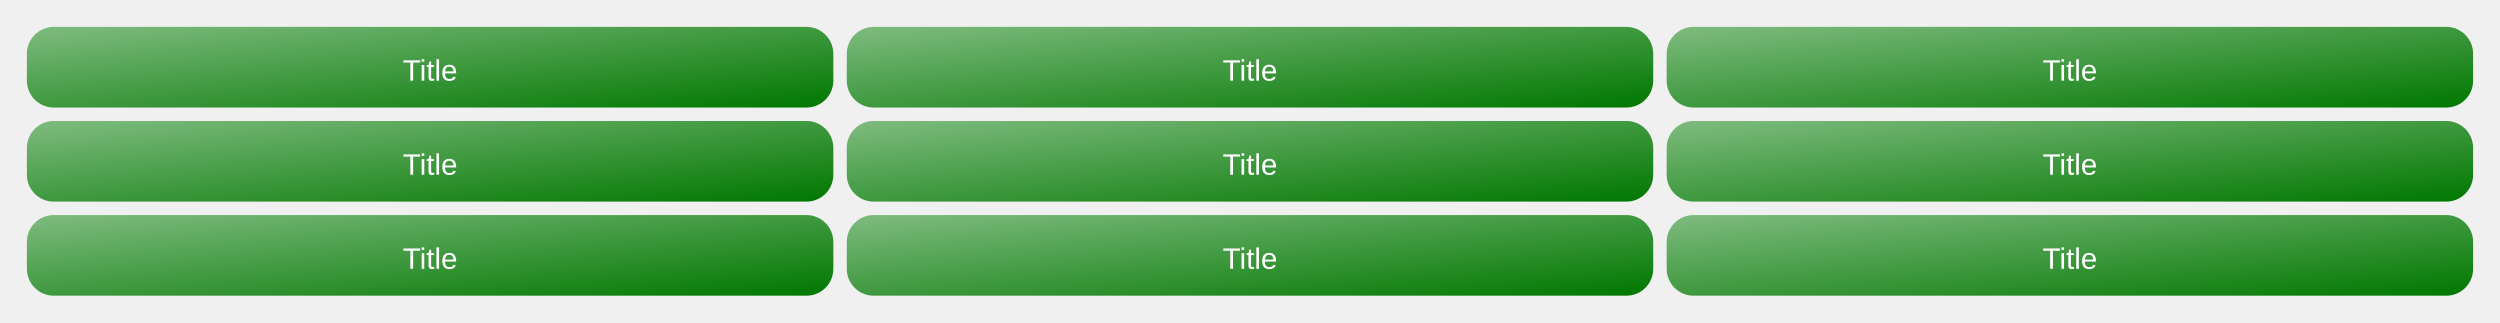
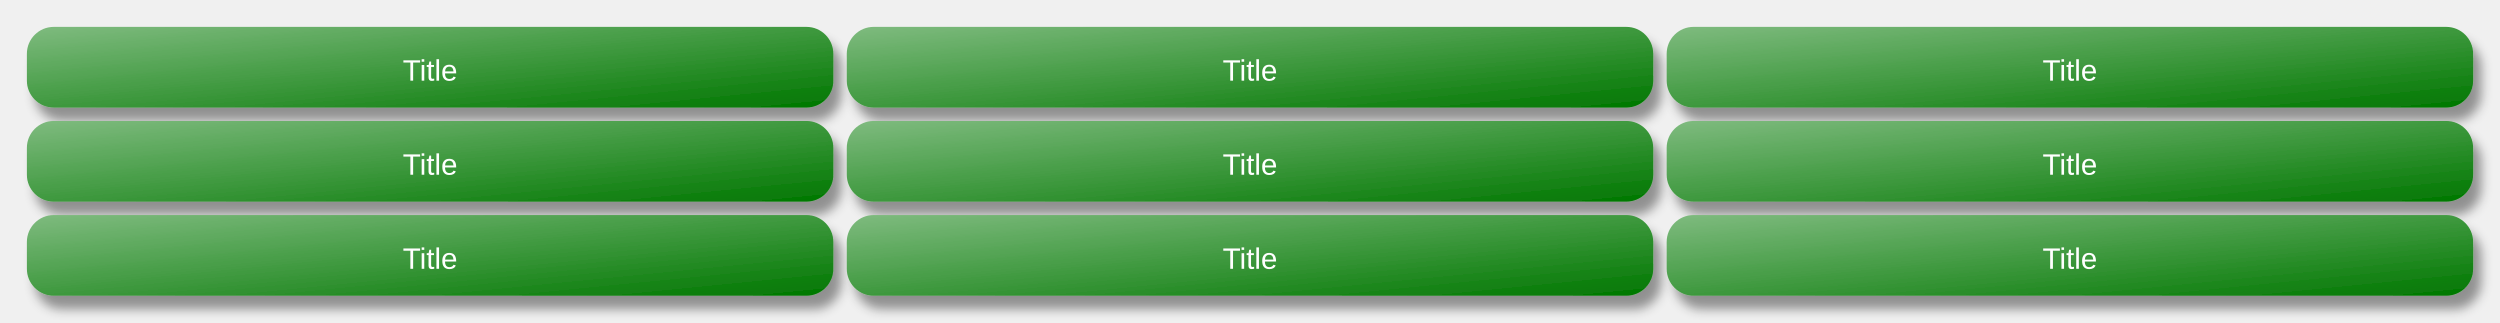
- <svg xmlns="http://www.w3.org/2000/svg" xmlns:xlink="http://www.w3.org/1999/xlink" width="930.0" height="120.0" viewBox="0 0 930.0 120.0" id="DocOps-1b2bd4af-ff81-40b7-9c8f-008ca5b79bb8">
+ <svg xmlns="http://www.w3.org/2000/svg" xmlns:xlink="http://www.w3.org/1999/xlink" width="930.0" height="120.0" viewBox="0 0 930.0 120.0" id="DocOps-cb90c604-b5c2-4a96-95b9-285622e2f8c0">
  <defs>
    <filter id="buttonBlur">
      <feGaussianBlur in="SourceAlpha" stdDeviation="2" result="blur" />
      <feOffset in="blur" dy="2" result="offsetBlur" />
      <feMerge>
        <feMergeNode in="offsetBlur" />
        <feMergeNode in="SourceGraphic" />
      </feMerge>
    </filter>
    <linearGradient id="overlayGrad" gradientUnits="userSpaceOnUse" x1="95" y1="-20" x2="95" y2="70">
      <stop offset="0" stop-color="#000000" stop-opacity="0.5" />
      <stop offset="1" stop-color="#000000" stop-opacity="0" />
    </linearGradient>
    <filter id="topshineBlur">
      <feGaussianBlur stdDeviation="0.93" />
    </filter>
    <linearGradient id="topshineGrad" gradientUnits="userSpaceOnUse" x1="95" y1="0" x2="95" y2="40">
      <stop offset="0" stop-color="#ffffff" stop-opacity="1" />
      <stop offset="1" stop-color="#ffffff" stop-opacity="0" />
    </linearGradient>
    <filter id="bottomshine">
      <feGaussianBlur stdDeviation="0.95" />
    </filter>
-     <linearGradient id="IDd76d24ee-874a-46ea-be8f-86affdeb460c" x2="1" y2="1">
+     <filter id="Bevel2" filterUnits="objectBoundingBox" x="-10%" y="-10%" width="150%" height="150%">
+       <feGaussianBlur in="SourceAlpha" stdDeviation="0.5" result="blur" />
+       <feSpecularLighting in="blur" surfaceScale="5" specularConstant="0.5" specularExponent="10" result="specOut" lighting-color="white">
+         <fePointLight x="-5000" y="-10000" z="0000" />
+       </feSpecularLighting>
+       <feComposite in="specOut" in2="SourceAlpha" operator="in" result="specOut2" />
+       <feComposite in="SourceGraphic" in2="specOut2" operator="arithmetic" k1="0" k2="1" k3="1" k4="0" result="litPaint" />
+     </filter>
+     <linearGradient id="ID5816825d-528f-46db-aa10-1daeeeda0cf1" x2="1" y2="1">
      <stop class="stop1" offset="0%" stop-color="#7fbb7f" />
      <stop class="stop2" offset="50%" stop-color="#3f993f" />
      <stop class="stop3" offset="100%" stop-color="#007700" />
    </linearGradient>
-     <linearGradient id="IDd76d24ee-874a-46ea-be8f-86affdeb460c" x2="1" y2="1">
+     <linearGradient id="ID5816825d-528f-46db-aa10-1daeeeda0cf1" x2="1" y2="1">
      <stop class="stop1" offset="0%" stop-color="#7fbb7f" />
      <stop class="stop2" offset="50%" stop-color="#3f993f" />
      <stop class="stop3" offset="100%" stop-color="#007700" />
    </linearGradient>
-     <linearGradient id="IDd76d24ee-874a-46ea-be8f-86affdeb460c" x2="1" y2="1">
+     <linearGradient id="ID5816825d-528f-46db-aa10-1daeeeda0cf1" x2="1" y2="1">
      <stop class="stop1" offset="0%" stop-color="#7fbb7f" />
      <stop class="stop2" offset="50%" stop-color="#3f993f" />
      <stop class="stop3" offset="100%" stop-color="#007700" />
    </linearGradient>
-     <linearGradient id="IDd76d24ee-874a-46ea-be8f-86affdeb460c" x2="1" y2="1">
+     <linearGradient id="ID5816825d-528f-46db-aa10-1daeeeda0cf1" x2="1" y2="1">
      <stop class="stop1" offset="0%" stop-color="#7fbb7f" />
      <stop class="stop2" offset="50%" stop-color="#3f993f" />
      <stop class="stop3" offset="100%" stop-color="#007700" />
    </linearGradient>
-     <linearGradient id="IDd76d24ee-874a-46ea-be8f-86affdeb460c" x2="1" y2="1">
+     <linearGradient id="ID5816825d-528f-46db-aa10-1daeeeda0cf1" x2="1" y2="1">
      <stop class="stop1" offset="0%" stop-color="#7fbb7f" />
      <stop class="stop2" offset="50%" stop-color="#3f993f" />
      <stop class="stop3" offset="100%" stop-color="#007700" />
    </linearGradient>
-     <linearGradient id="IDd76d24ee-874a-46ea-be8f-86affdeb460c" x2="1" y2="1">
+     <linearGradient id="ID5816825d-528f-46db-aa10-1daeeeda0cf1" x2="1" y2="1">
      <stop class="stop1" offset="0%" stop-color="#7fbb7f" />
      <stop class="stop2" offset="50%" stop-color="#3f993f" />
      <stop class="stop3" offset="100%" stop-color="#007700" />
    </linearGradient>
-     <linearGradient id="IDd76d24ee-874a-46ea-be8f-86affdeb460c" x2="1" y2="1">
+     <linearGradient id="ID5816825d-528f-46db-aa10-1daeeeda0cf1" x2="1" y2="1">
      <stop class="stop1" offset="0%" stop-color="#7fbb7f" />
      <stop class="stop2" offset="50%" stop-color="#3f993f" />
      <stop class="stop3" offset="100%" stop-color="#007700" />
    </linearGradient>
-     <linearGradient id="IDd76d24ee-874a-46ea-be8f-86affdeb460c" x2="1" y2="1">
+     <linearGradient id="ID5816825d-528f-46db-aa10-1daeeeda0cf1" x2="1" y2="1">
      <stop class="stop1" offset="0%" stop-color="#7fbb7f" />
      <stop class="stop2" offset="50%" stop-color="#3f993f" />
      <stop class="stop3" offset="100%" stop-color="#007700" />
    </linearGradient>
-     <linearGradient id="IDd76d24ee-874a-46ea-be8f-86affdeb460c" x2="1" y2="1">
+     <linearGradient id="ID5816825d-528f-46db-aa10-1daeeeda0cf1" x2="1" y2="1">
      <stop class="stop1" offset="0%" stop-color="#7fbb7f" />
      <stop class="stop2" offset="50%" stop-color="#3f993f" />
      <stop class="stop3" offset="100%" stop-color="#007700" />
    </linearGradient>
-     <style>.glass:after,.glass:before{content:"";display:block;position:absolute}.glass{overflow:hidden;color:#fff;text-shadow:0 1px 2px rgba(0,0,0,.7);background-image:radial-gradient(circle at center,rgba(0,167,225,.25),rgba(0,110,149,.5));box-shadow:0 5px 10px rgba(0,0,0,.75),inset 0 0 0 2px rgba(0,0,0,.3),inset 0 -6px 6px -3px rgba(0,129,174,.2);position:relative}.glass:after{background:rgba(0,167,225,.2);z-index:0;height:100%;width:100%;top:0;left:0;backdrop-filter:blur(3px) saturate(400%);-webkit-backdrop-filter:blur(3px) saturate(400%)}.glass:before{width:calc(100% - 4px);height:35px;background-image:linear-gradient(rgba(255,255,255,.7),rgba(255,255,255,0));top:2px;left:2px;border-radius:30px 30px 200px 200px;opacity:.7}.glass:hover{text-shadow:0 1px 2px rgba(0,0,0,.9)}.glass:hover:before{opacity:1}.glass:active{text-shadow:0 0 2px rgba(0,0,0,.9);box-shadow:0 3px 8px rgba(0,0,0,.75),inset 0 0 0 2px rgba(0,0,0,.3),inset 0 -6px 6px -3px rgba(0,129,174,.2)}.glass:active:before{height:25px}.raise {pointer-events: bounding-box;opacity: 1;}.raise:hover {stroke: gold;stroke-width: 3px; opacity: 0.9;}.IDd76d24ee-874a-46ea-be8f-86affdeb460c_cls { fill: url(#IDd76d24ee-874a-46ea-be8f-86affdeb460c); }.IDd76d24ee-874a-46ea-be8f-86affdeb460c_cls { fill: url(#IDd76d24ee-874a-46ea-be8f-86affdeb460c); }.IDd76d24ee-874a-46ea-be8f-86affdeb460c_cls { fill: url(#IDd76d24ee-874a-46ea-be8f-86affdeb460c); }.IDd76d24ee-874a-46ea-be8f-86affdeb460c_cls { fill: url(#IDd76d24ee-874a-46ea-be8f-86affdeb460c); }.IDd76d24ee-874a-46ea-be8f-86affdeb460c_cls { fill: url(#IDd76d24ee-874a-46ea-be8f-86affdeb460c); }.IDd76d24ee-874a-46ea-be8f-86affdeb460c_cls { fill: url(#IDd76d24ee-874a-46ea-be8f-86affdeb460c); }.IDd76d24ee-874a-46ea-be8f-86affdeb460c_cls { fill: url(#IDd76d24ee-874a-46ea-be8f-86affdeb460c); }.IDd76d24ee-874a-46ea-be8f-86affdeb460c_cls { fill: url(#IDd76d24ee-874a-46ea-be8f-86affdeb460c); }.IDd76d24ee-874a-46ea-be8f-86affdeb460c_cls { fill: url(#IDd76d24ee-874a-46ea-be8f-86affdeb460c); }#DocOps-1b2bd4af-ff81-40b7-9c8f-008ca5b79bb8 .btnclass1 {font-family:Arial, Helvetica, sans-serif;font-size:11px;fill:#ffffff;letter-spacing:normal;}</style>
+     <style>.glass:after,.glass:before{content:"";display:block;position:absolute}.glass{overflow:hidden;color:#fff;text-shadow:0 1px 2px rgba(0,0,0,.7);background-image:radial-gradient(circle at center,rgba(0,167,225,.25),rgba(0,110,149,.5));box-shadow:0 5px 10px rgba(0,0,0,.75),inset 0 0 0 2px rgba(0,0,0,.3),inset 0 -6px 6px -3px rgba(0,129,174,.2);position:relative}.glass:after{background:rgba(0,167,225,.2);z-index:0;height:100%;width:100%;top:0;left:0;backdrop-filter:blur(3px) saturate(400%);-webkit-backdrop-filter:blur(3px) saturate(400%)}.glass:before{width:calc(100% - 4px);height:35px;background-image:linear-gradient(rgba(255,255,255,.7),rgba(255,255,255,0));top:2px;left:2px;border-radius:30px 30px 200px 200px;opacity:.7}.glass:hover{text-shadow:0 1px 2px rgba(0,0,0,.9)}.glass:hover:before{opacity:1}.glass:active{text-shadow:0 0 2px rgba(0,0,0,.9);box-shadow:0 3px 8px rgba(0,0,0,.75),inset 0 0 0 2px rgba(0,0,0,.3),inset 0 -6px 6px -3px rgba(0,129,174,.2)}.glass:active:before{height:25px}.raise {pointer-events: bounding-box;opacity: 1;filter: drop-shadow(3px 5px 2px rgb(0 0 0 / 0.4));}.raise:hover {stroke: gold;stroke-width: 3px; opacity: 0.9;}.ID5816825d-528f-46db-aa10-1daeeeda0cf1_cls { fill: url(#ID5816825d-528f-46db-aa10-1daeeeda0cf1); }.ID5816825d-528f-46db-aa10-1daeeeda0cf1_cls { fill: url(#ID5816825d-528f-46db-aa10-1daeeeda0cf1); }.ID5816825d-528f-46db-aa10-1daeeeda0cf1_cls { fill: url(#ID5816825d-528f-46db-aa10-1daeeeda0cf1); }.ID5816825d-528f-46db-aa10-1daeeeda0cf1_cls { fill: url(#ID5816825d-528f-46db-aa10-1daeeeda0cf1); }.ID5816825d-528f-46db-aa10-1daeeeda0cf1_cls { fill: url(#ID5816825d-528f-46db-aa10-1daeeeda0cf1); }.ID5816825d-528f-46db-aa10-1daeeeda0cf1_cls { fill: url(#ID5816825d-528f-46db-aa10-1daeeeda0cf1); }.ID5816825d-528f-46db-aa10-1daeeeda0cf1_cls { fill: url(#ID5816825d-528f-46db-aa10-1daeeeda0cf1); }.ID5816825d-528f-46db-aa10-1daeeeda0cf1_cls { fill: url(#ID5816825d-528f-46db-aa10-1daeeeda0cf1); }.ID5816825d-528f-46db-aa10-1daeeeda0cf1_cls { fill: url(#ID5816825d-528f-46db-aa10-1daeeeda0cf1); }#DocOps-cb90c604-b5c2-4a96-95b9-285622e2f8c0 .btnclass1 {font-family:Arial, Helvetica, sans-serif;font-size:11px;fill:#ffffff;letter-spacing:normal;}</style>
  </defs>
  <g transform="scale(1.0)">
    <g transform="translate(10,10)" cursor="pointer">
      <a xlink:href="https://docops.io/" target="_top" style="text-decoration: none; font-family:Arial; fill: #fcfcfc;">
-         <rect x="0" y="0" fill="#29b119" width="300" height="30" class="raise IDd76d24ee-874a-46ea-be8f-86affdeb460c_cls" filter="url(#Bevel2)" rx="10" ry="10" />
+         <rect x="0" y="0" fill="#29b119" width="300" height="30" class="raise ID5816825d-528f-46db-aa10-1daeeeda0cf1_cls" filter="url(#Bevel2)" rx="10" ry="10" />
        <text class="category" visibility="hidden">Render Test</text>
        <text class="author" visibility="hidden">Steve Roach</text>
        <text class="date" visibility="hidden">1969-12-22</text>
        <text x="150" y="20" text-anchor="middle" class="glass btnclass1">Title</text>
      </a>
    </g>
    <g transform="translate(315,10)" cursor="pointer">
      <a xlink:href="https://docops.io/" target="_top" style="text-decoration: none; font-family:Arial; fill: #fcfcfc;">
-         <rect x="0" y="0" fill="#29b119" width="300" height="30" class="raise IDd76d24ee-874a-46ea-be8f-86affdeb460c_cls" filter="url(#Bevel2)" rx="10" ry="10" />
+         <rect x="0" y="0" fill="#29b119" width="300" height="30" class="raise ID5816825d-528f-46db-aa10-1daeeeda0cf1_cls" filter="url(#Bevel2)" rx="10" ry="10" />
        <text class="category" visibility="hidden">Render Test</text>
        <text class="author" visibility="hidden">Steve Roach</text>
        <text class="date" visibility="hidden">1969-12-22</text>
        <text x="150" y="20" text-anchor="middle" class="glass btnclass1">Title</text>
      </a>
    </g>
    <g transform="translate(620,10)" cursor="pointer">
      <a xlink:href="https://docops.io/" target="_top" style="text-decoration: none; font-family:Arial; fill: #fcfcfc;">
-         <rect x="0" y="0" fill="#29b119" width="300" height="30" class="raise IDd76d24ee-874a-46ea-be8f-86affdeb460c_cls" filter="url(#Bevel2)" rx="10" ry="10" />
+         <rect x="0" y="0" fill="#29b119" width="300" height="30" class="raise ID5816825d-528f-46db-aa10-1daeeeda0cf1_cls" filter="url(#Bevel2)" rx="10" ry="10" />
        <text class="category" visibility="hidden">Render Test</text>
        <text class="author" visibility="hidden">Steve Roach</text>
        <text class="date" visibility="hidden">1969-12-22</text>
        <text x="150" y="20" text-anchor="middle" class="glass btnclass1">Title</text>
      </a>
    </g>
    <g transform="translate(10,45)" cursor="pointer">
      <a xlink:href="https://docops.io/" target="_top" style="text-decoration: none; font-family:Arial; fill: #fcfcfc;">
-         <rect x="0" y="0" fill="#29b119" width="300" height="30" class="raise IDd76d24ee-874a-46ea-be8f-86affdeb460c_cls" filter="url(#Bevel2)" rx="10" ry="10" />
+         <rect x="0" y="0" fill="#29b119" width="300" height="30" class="raise ID5816825d-528f-46db-aa10-1daeeeda0cf1_cls" filter="url(#Bevel2)" rx="10" ry="10" />
        <text class="category" visibility="hidden">Render Test</text>
        <text class="author" visibility="hidden">Steve Roach</text>
        <text class="date" visibility="hidden">1969-12-22</text>
        <text x="150" y="20" text-anchor="middle" class="glass btnclass1">Title</text>
      </a>
    </g>
    <g transform="translate(315,45)" cursor="pointer">
      <a xlink:href="https://docops.io/" target="_top" style="text-decoration: none; font-family:Arial; fill: #fcfcfc;">
-         <rect x="0" y="0" fill="#29b119" width="300" height="30" class="raise IDd76d24ee-874a-46ea-be8f-86affdeb460c_cls" filter="url(#Bevel2)" rx="10" ry="10" />
+         <rect x="0" y="0" fill="#29b119" width="300" height="30" class="raise ID5816825d-528f-46db-aa10-1daeeeda0cf1_cls" filter="url(#Bevel2)" rx="10" ry="10" />
        <text class="category" visibility="hidden">Render Test</text>
        <text class="author" visibility="hidden">Steve Roach</text>
        <text class="date" visibility="hidden">1969-12-22</text>
        <text x="150" y="20" text-anchor="middle" class="glass btnclass1">Title</text>
      </a>
    </g>
    <g transform="translate(620,45)" cursor="pointer">
      <a xlink:href="https://docops.io/" target="_top" style="text-decoration: none; font-family:Arial; fill: #fcfcfc;">
-         <rect x="0" y="0" fill="#29b119" width="300" height="30" class="raise IDd76d24ee-874a-46ea-be8f-86affdeb460c_cls" filter="url(#Bevel2)" rx="10" ry="10" />
+         <rect x="0" y="0" fill="#29b119" width="300" height="30" class="raise ID5816825d-528f-46db-aa10-1daeeeda0cf1_cls" filter="url(#Bevel2)" rx="10" ry="10" />
        <text class="category" visibility="hidden">Render Test</text>
        <text class="author" visibility="hidden">Steve Roach</text>
        <text class="date" visibility="hidden">1969-12-22</text>
        <text x="150" y="20" text-anchor="middle" class="glass btnclass1">Title</text>
      </a>
    </g>
    <g transform="translate(10,80)" cursor="pointer">
      <a xlink:href="https://docops.io/" target="_top" style="text-decoration: none; font-family:Arial; fill: #fcfcfc;">
-         <rect x="0" y="0" fill="#29b119" width="300" height="30" class="raise IDd76d24ee-874a-46ea-be8f-86affdeb460c_cls" filter="url(#Bevel2)" rx="10" ry="10" />
+         <rect x="0" y="0" fill="#29b119" width="300" height="30" class="raise ID5816825d-528f-46db-aa10-1daeeeda0cf1_cls" filter="url(#Bevel2)" rx="10" ry="10" />
        <text class="category" visibility="hidden">Render Test</text>
        <text class="author" visibility="hidden">Steve Roach</text>
        <text class="date" visibility="hidden">1969-12-22</text>
        <text x="150" y="20" text-anchor="middle" class="glass btnclass1">Title</text>
      </a>
    </g>
    <g transform="translate(315,80)" cursor="pointer">
      <a xlink:href="https://docops.io/" target="_top" style="text-decoration: none; font-family:Arial; fill: #fcfcfc;">
-         <rect x="0" y="0" fill="#29b119" width="300" height="30" class="raise IDd76d24ee-874a-46ea-be8f-86affdeb460c_cls" filter="url(#Bevel2)" rx="10" ry="10" />
+         <rect x="0" y="0" fill="#29b119" width="300" height="30" class="raise ID5816825d-528f-46db-aa10-1daeeeda0cf1_cls" filter="url(#Bevel2)" rx="10" ry="10" />
        <text class="category" visibility="hidden">Render Test</text>
        <text class="author" visibility="hidden">Steve Roach</text>
        <text class="date" visibility="hidden">1969-12-22</text>
        <text x="150" y="20" text-anchor="middle" class="glass btnclass1">Title</text>
      </a>
    </g>
    <g transform="translate(620,80)" cursor="pointer">
      <a xlink:href="https://docops.io/" target="_top" style="text-decoration: none; font-family:Arial; fill: #fcfcfc;">
-         <rect x="0" y="0" fill="#29b119" width="300" height="30" class="raise IDd76d24ee-874a-46ea-be8f-86affdeb460c_cls" filter="url(#Bevel2)" rx="10" ry="10" />
+         <rect x="0" y="0" fill="#29b119" width="300" height="30" class="raise ID5816825d-528f-46db-aa10-1daeeeda0cf1_cls" filter="url(#Bevel2)" rx="10" ry="10" />
        <text class="category" visibility="hidden">Render Test</text>
        <text class="author" visibility="hidden">Steve Roach</text>
        <text class="date" visibility="hidden">1969-12-22</text>
        <text x="150" y="20" text-anchor="middle" class="glass btnclass1">Title</text>
      </a>
    </g>
  </g>
</svg>
